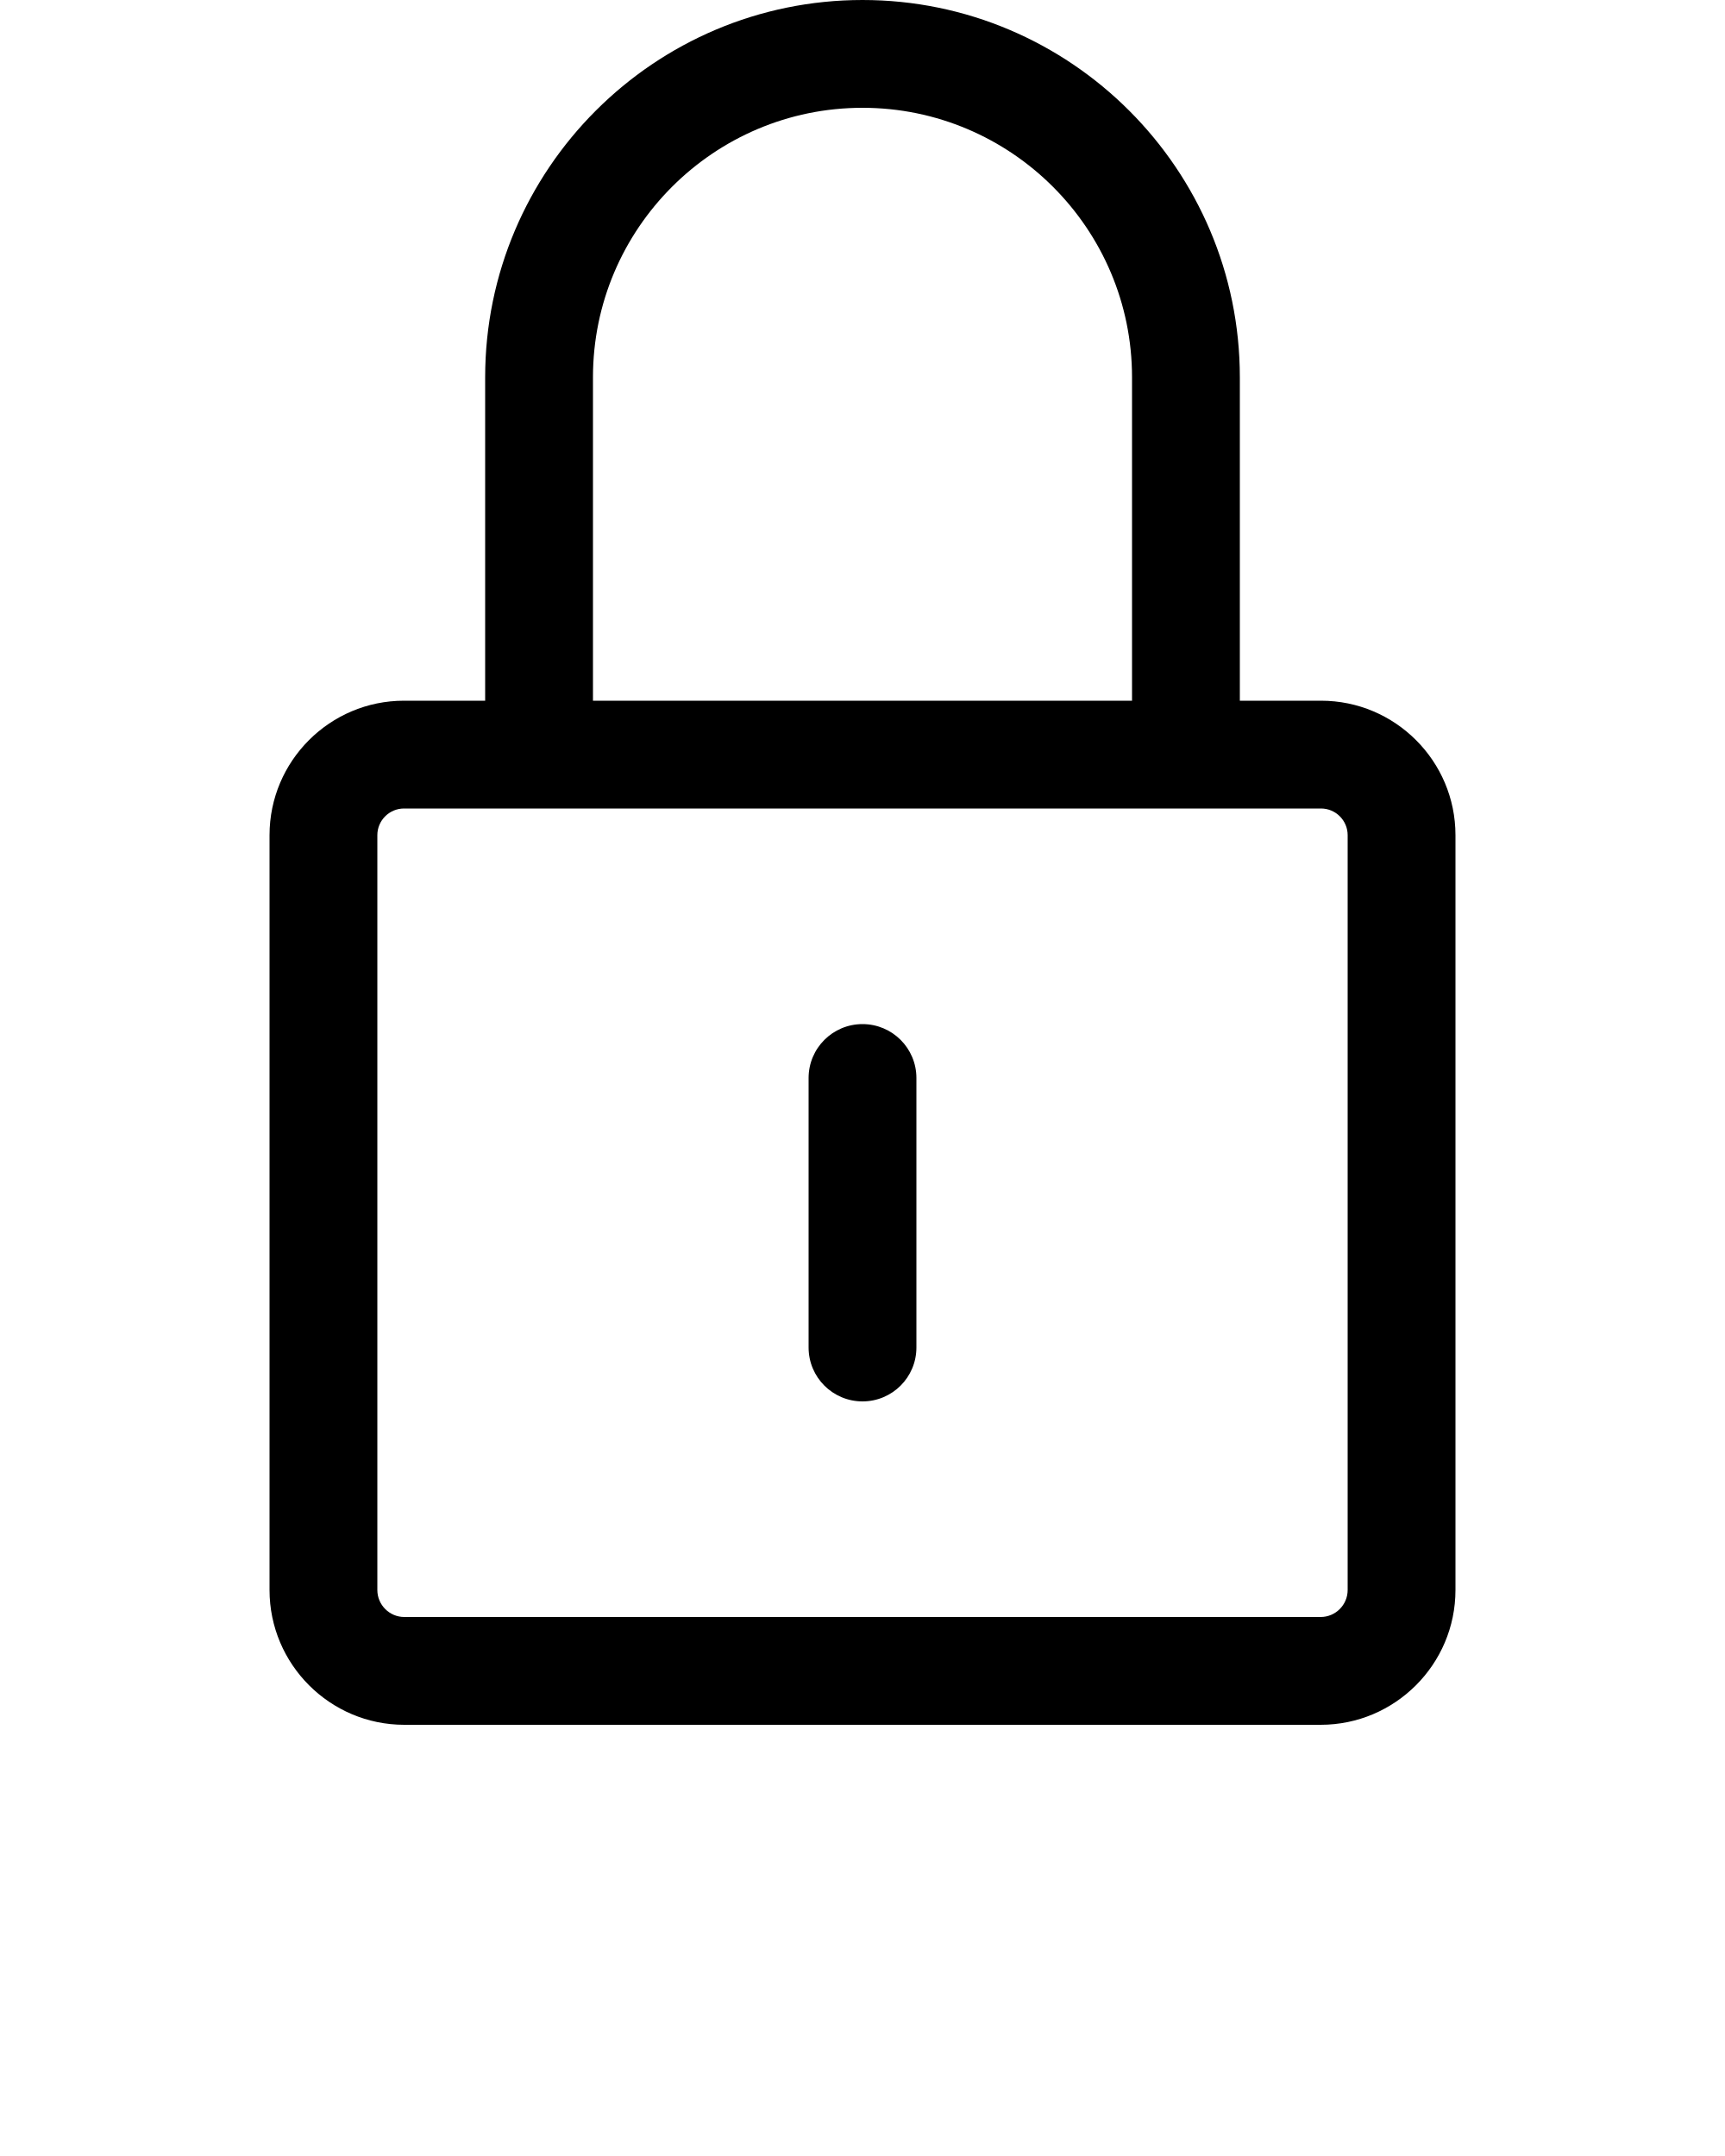
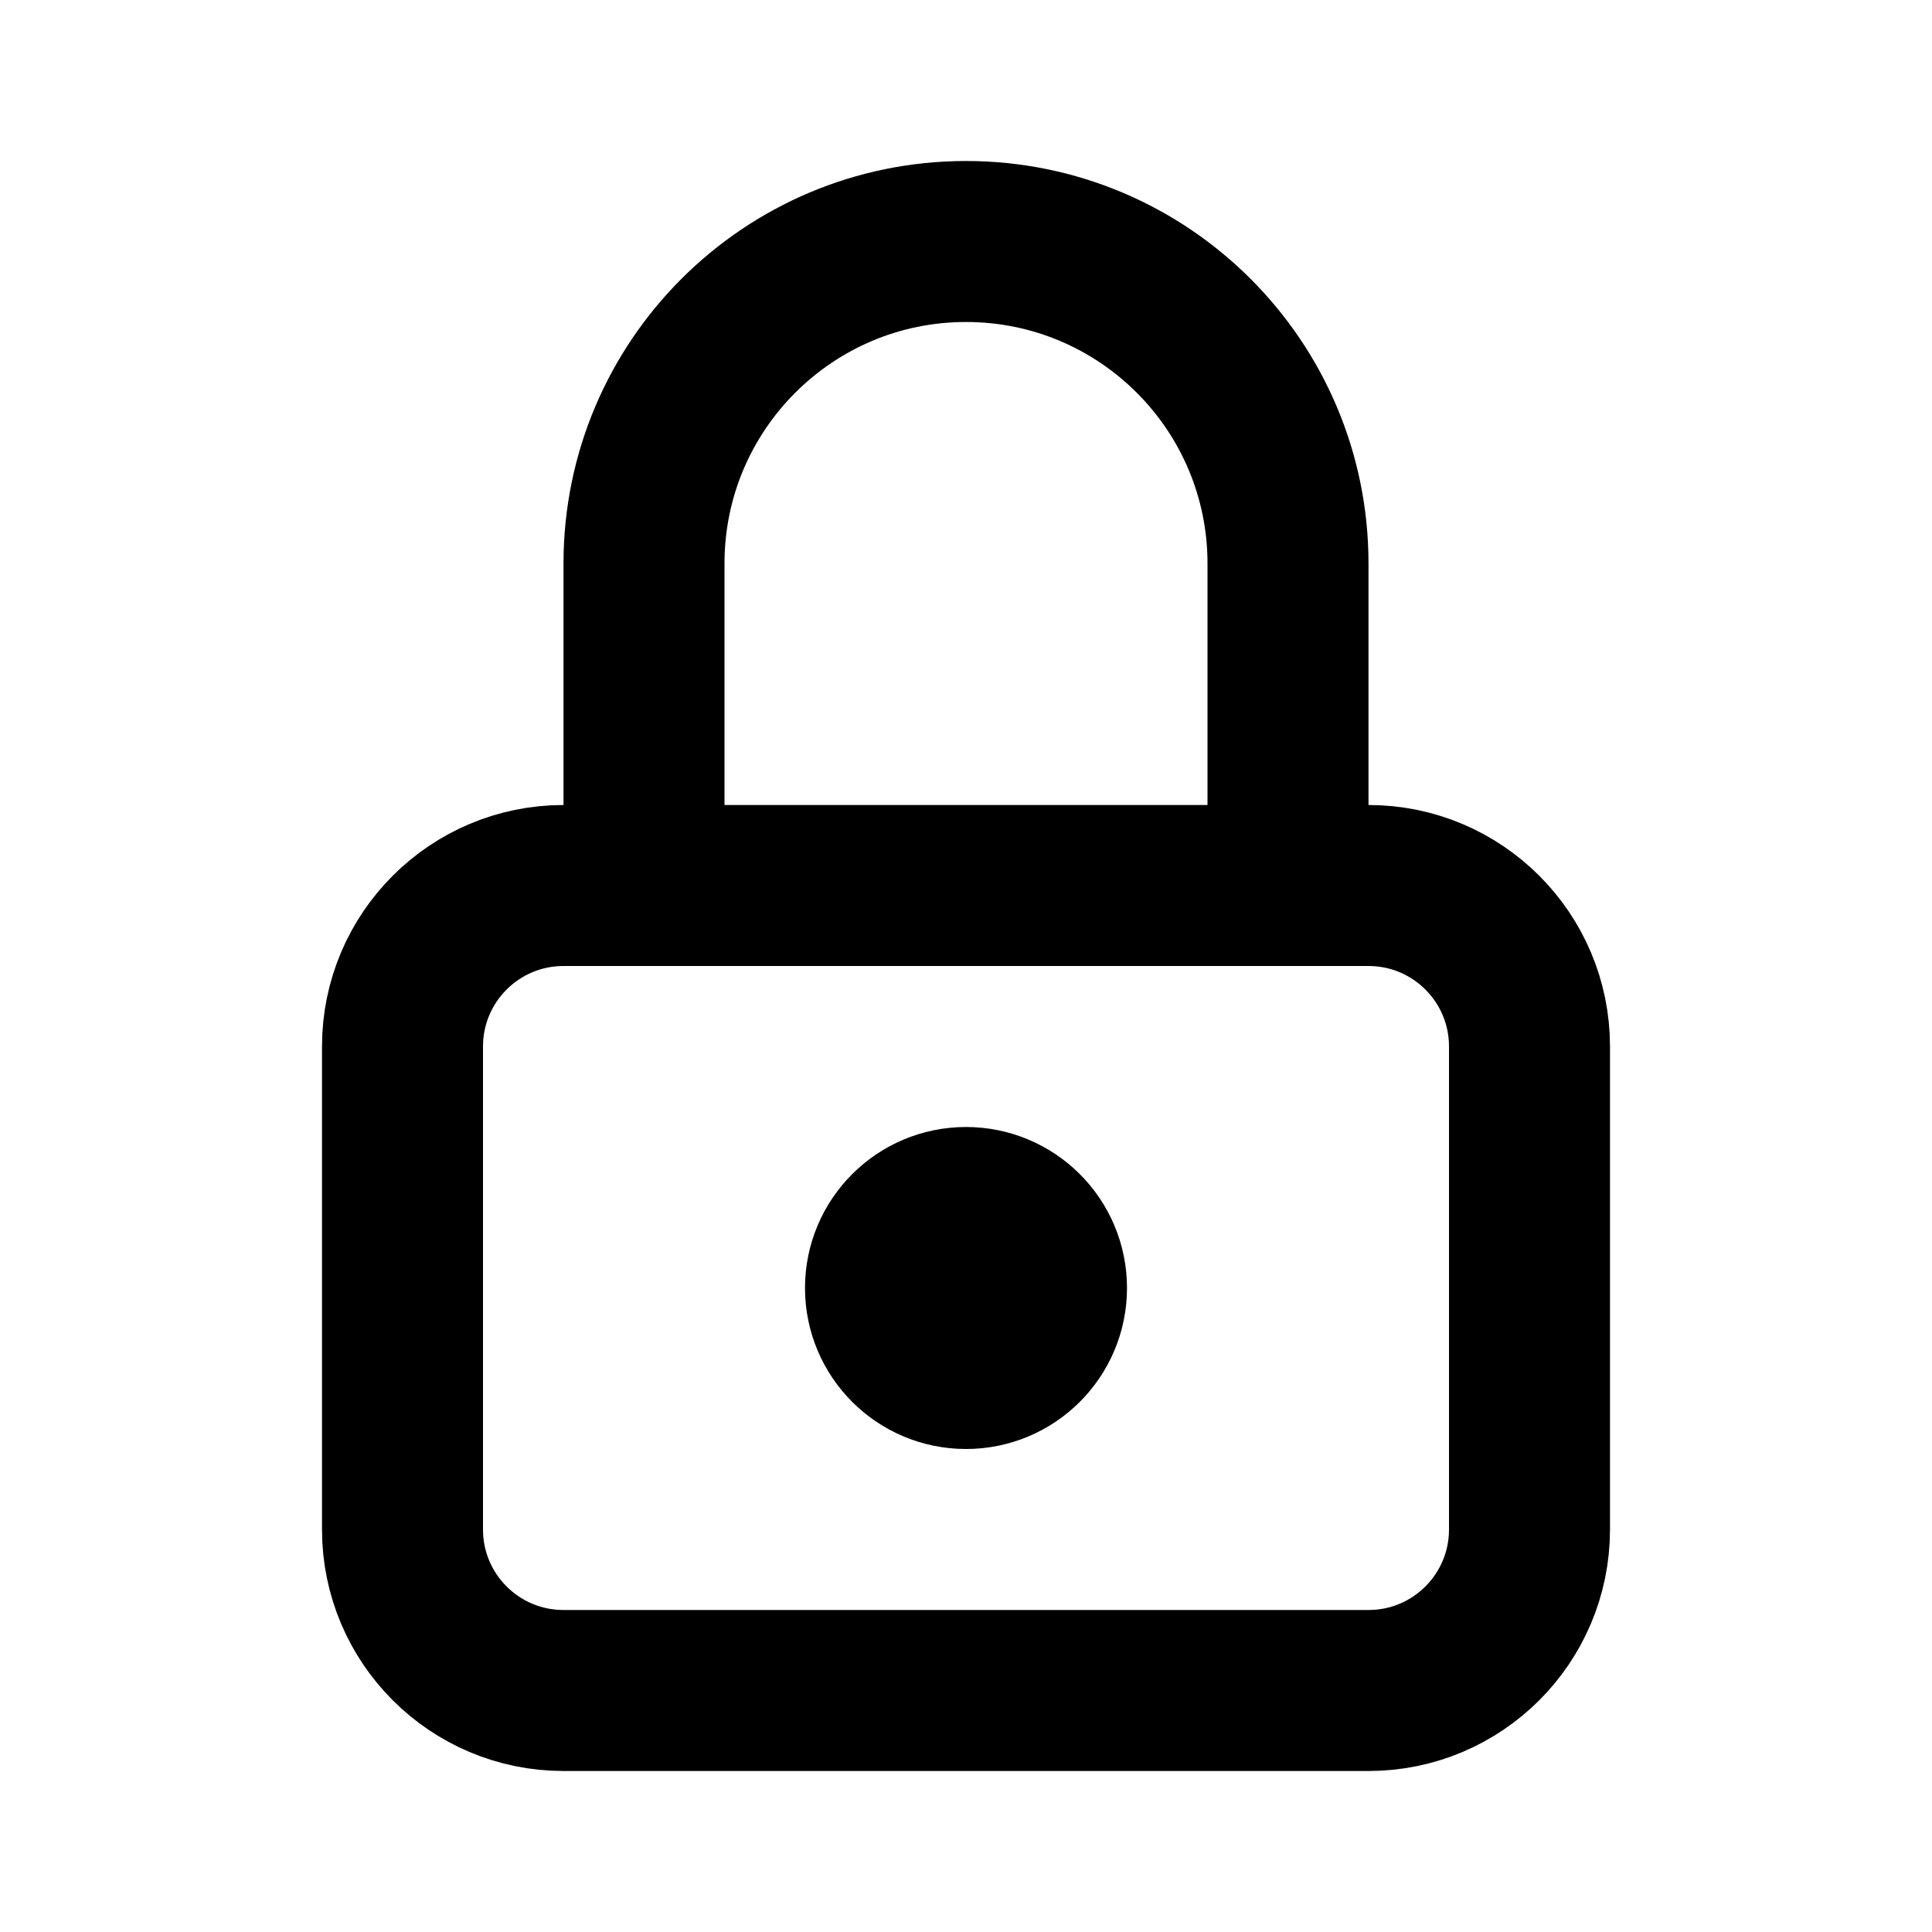
- <svg xmlns="http://www.w3.org/2000/svg" version="1.1" x="0px" y="0px" viewBox="0 0 32 40" style="enable-background:new 0 0 32 32;" xml:space="preserve">
-   <g>
-     <path d="M24.499,32H7.5C6.122,32,5,30.878,5,29.499V15.495C5,14.119,6.119,13,7.495,13h17.01C25.881,13,27,14.119,27,15.495v14.004   C27,30.878,25.878,32,24.499,32z M7.495,15C7.222,15,7,15.222,7,15.495v14.004C7,29.775,7.225,30,7.5,30h16.999   C24.775,30,25,29.775,25,29.499V15.495C25,15.222,24.778,15,24.505,15H7.495z" />
-     <path d="M22,14.273c-0.553,0-1-0.448-1-1V7c0-2.757-2.243-5-5-5s-5,2.243-5,5v6.273c0,0.552-0.448,1-1,1s-1-0.448-1-1V7   c0-3.86,3.14-7,7-7c3.859,0,7,3.14,7,7v6.273C23,13.825,22.553,14.273,22,14.273z" />
-     <path d="M16,26c-0.552,0-1-0.447-1-1v-5c0-0.553,0.448-1,1-1s1,0.447,1,1v5C17,25.553,16.552,26,16,26z" />
-   </g>
+ <svg xmlns="http://www.w3.org/2000/svg" width="24" height="24" viewBox="0 0 24 24" fill="none" stroke="currentColor" stroke-width="2" stroke-linecap="round" stroke-linejoin="round" class="icon icon-tabler icons-tabler-outline icon-tabler-lock">
+   <path stroke="none" d="M0 0h24v24H0z" fill="none" />
+   <path d="M5 13a2 2 0 0 1 2 -2h10a2 2 0 0 1 2 2v6a2 2 0 0 1 -2 2h-10a2 2 0 0 1 -2 -2v-6z" />
+   <path d="M11 16a1 1 0 1 0 2 0a1 1 0 0 0 -2 0" />
+   <path d="M8 11v-4a4 4 0 1 1 8 0v4" />
</svg>
